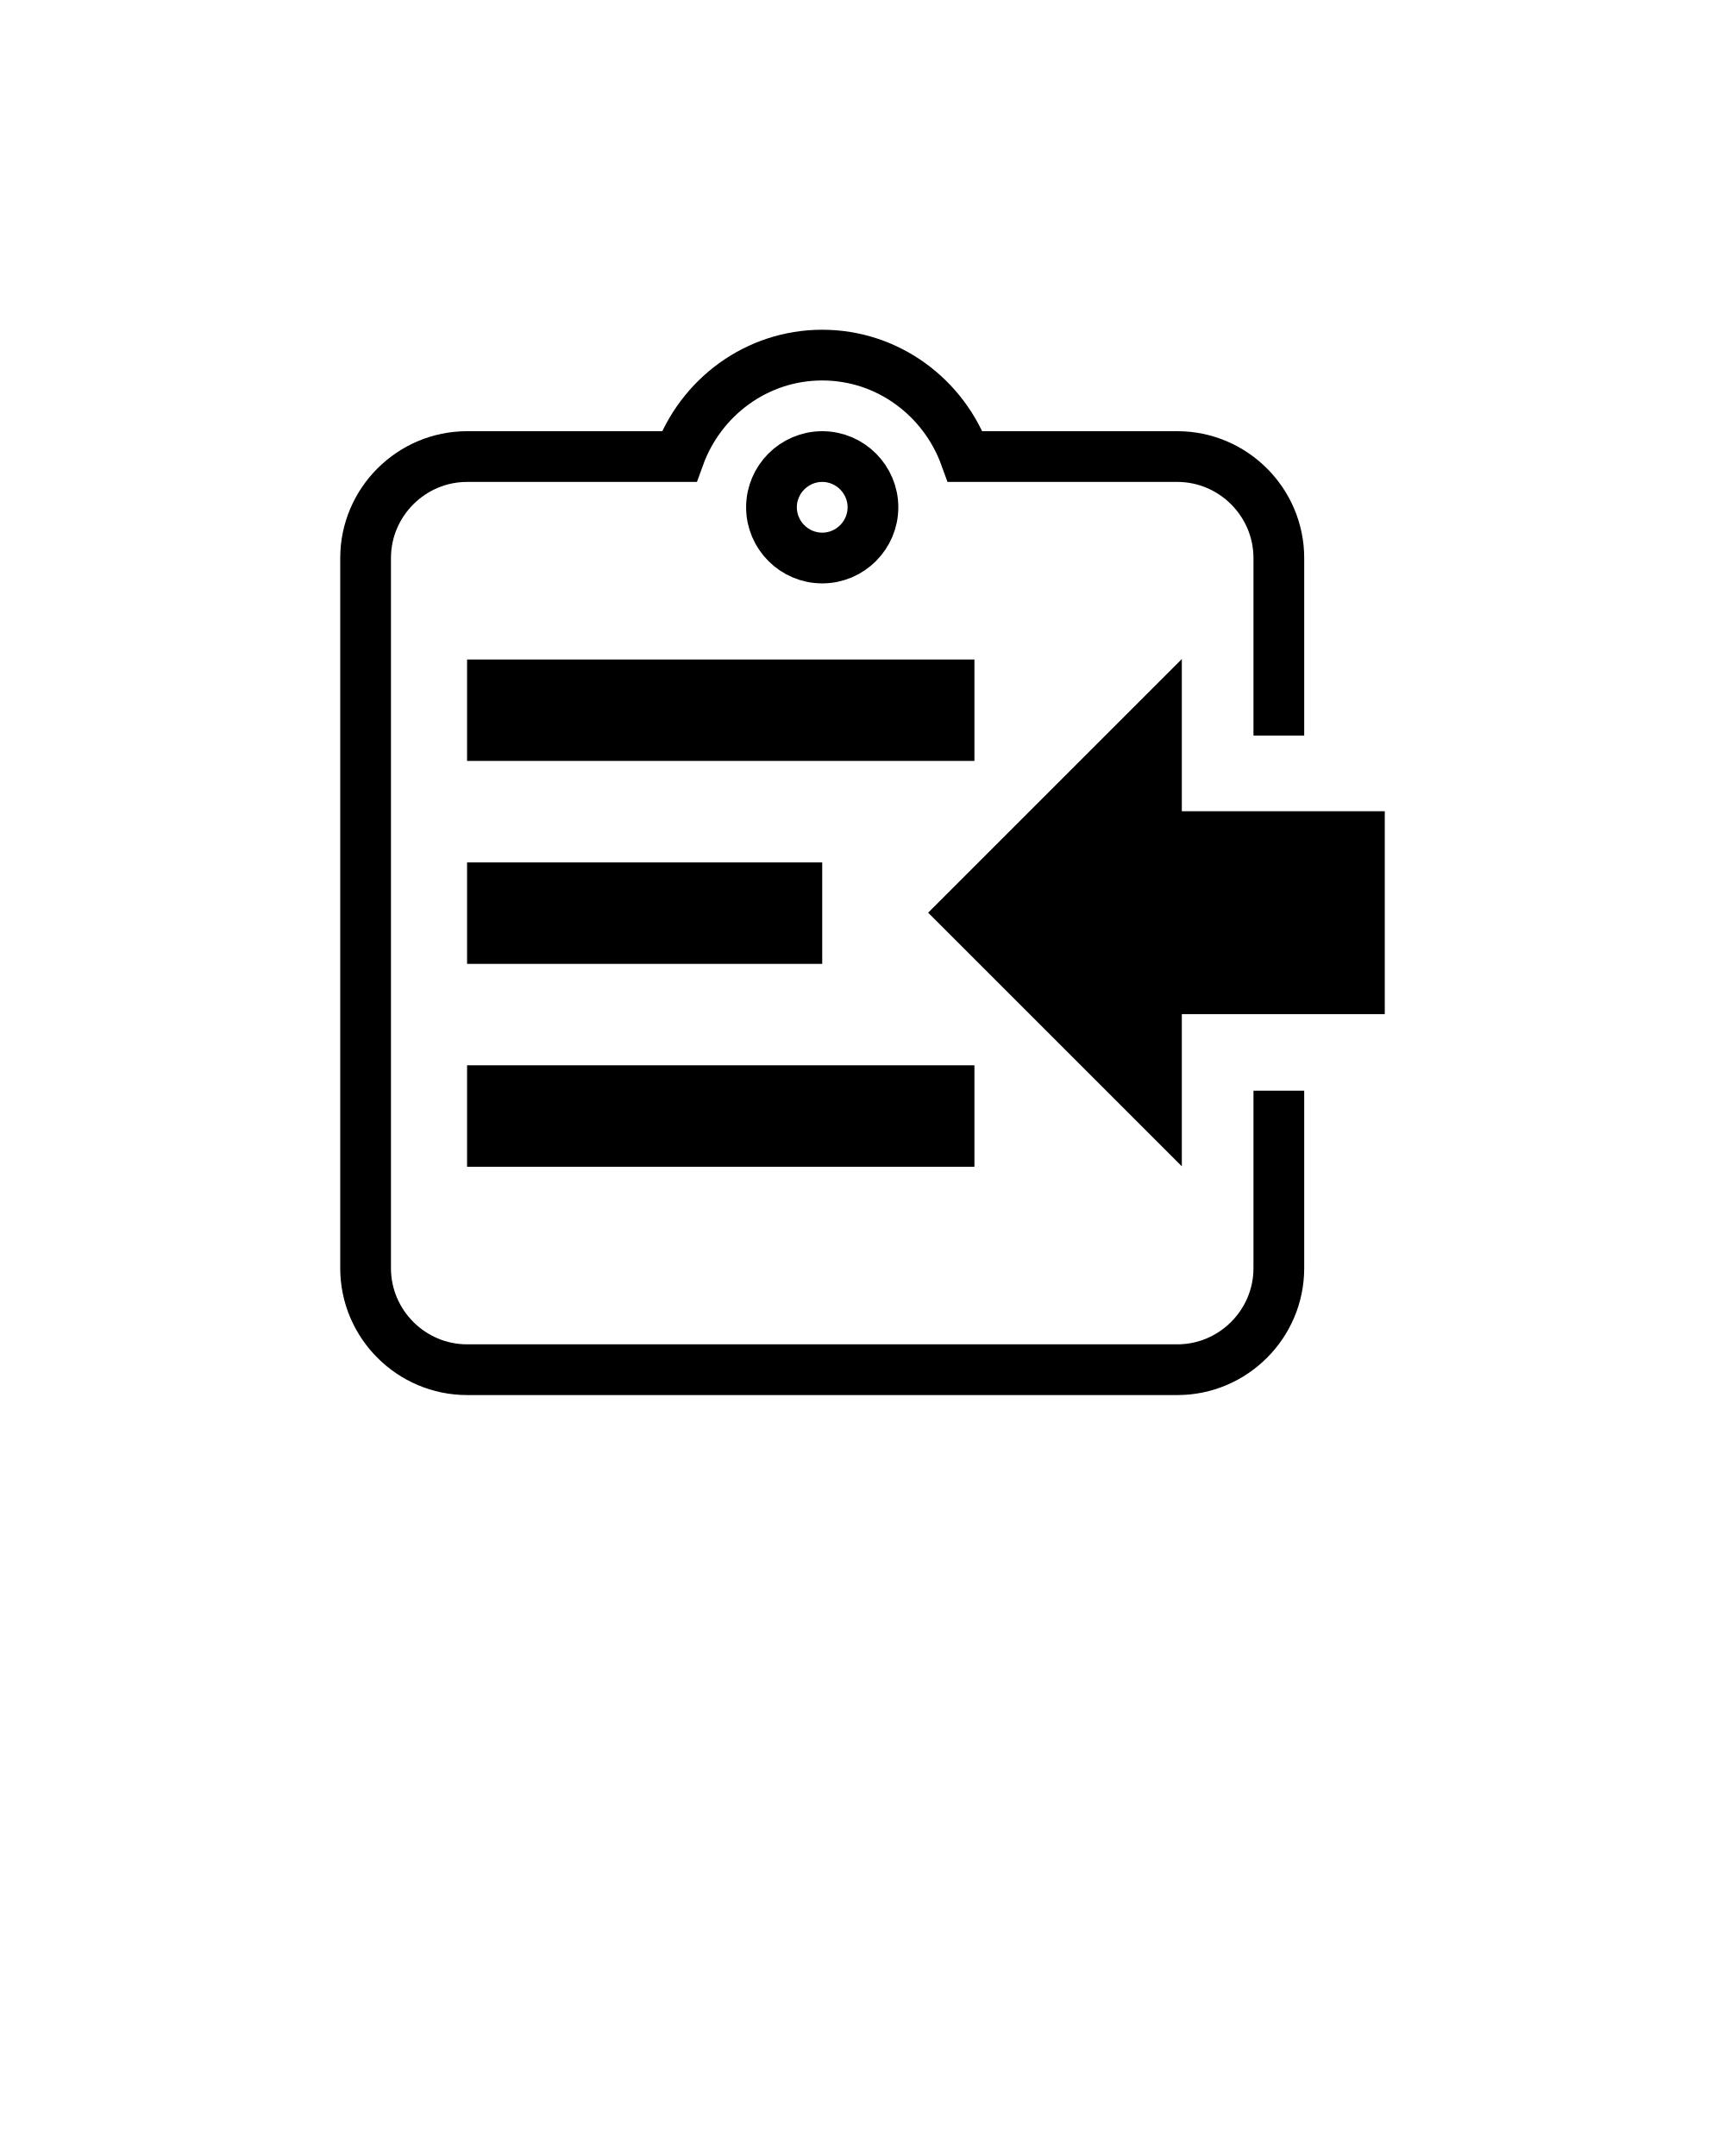
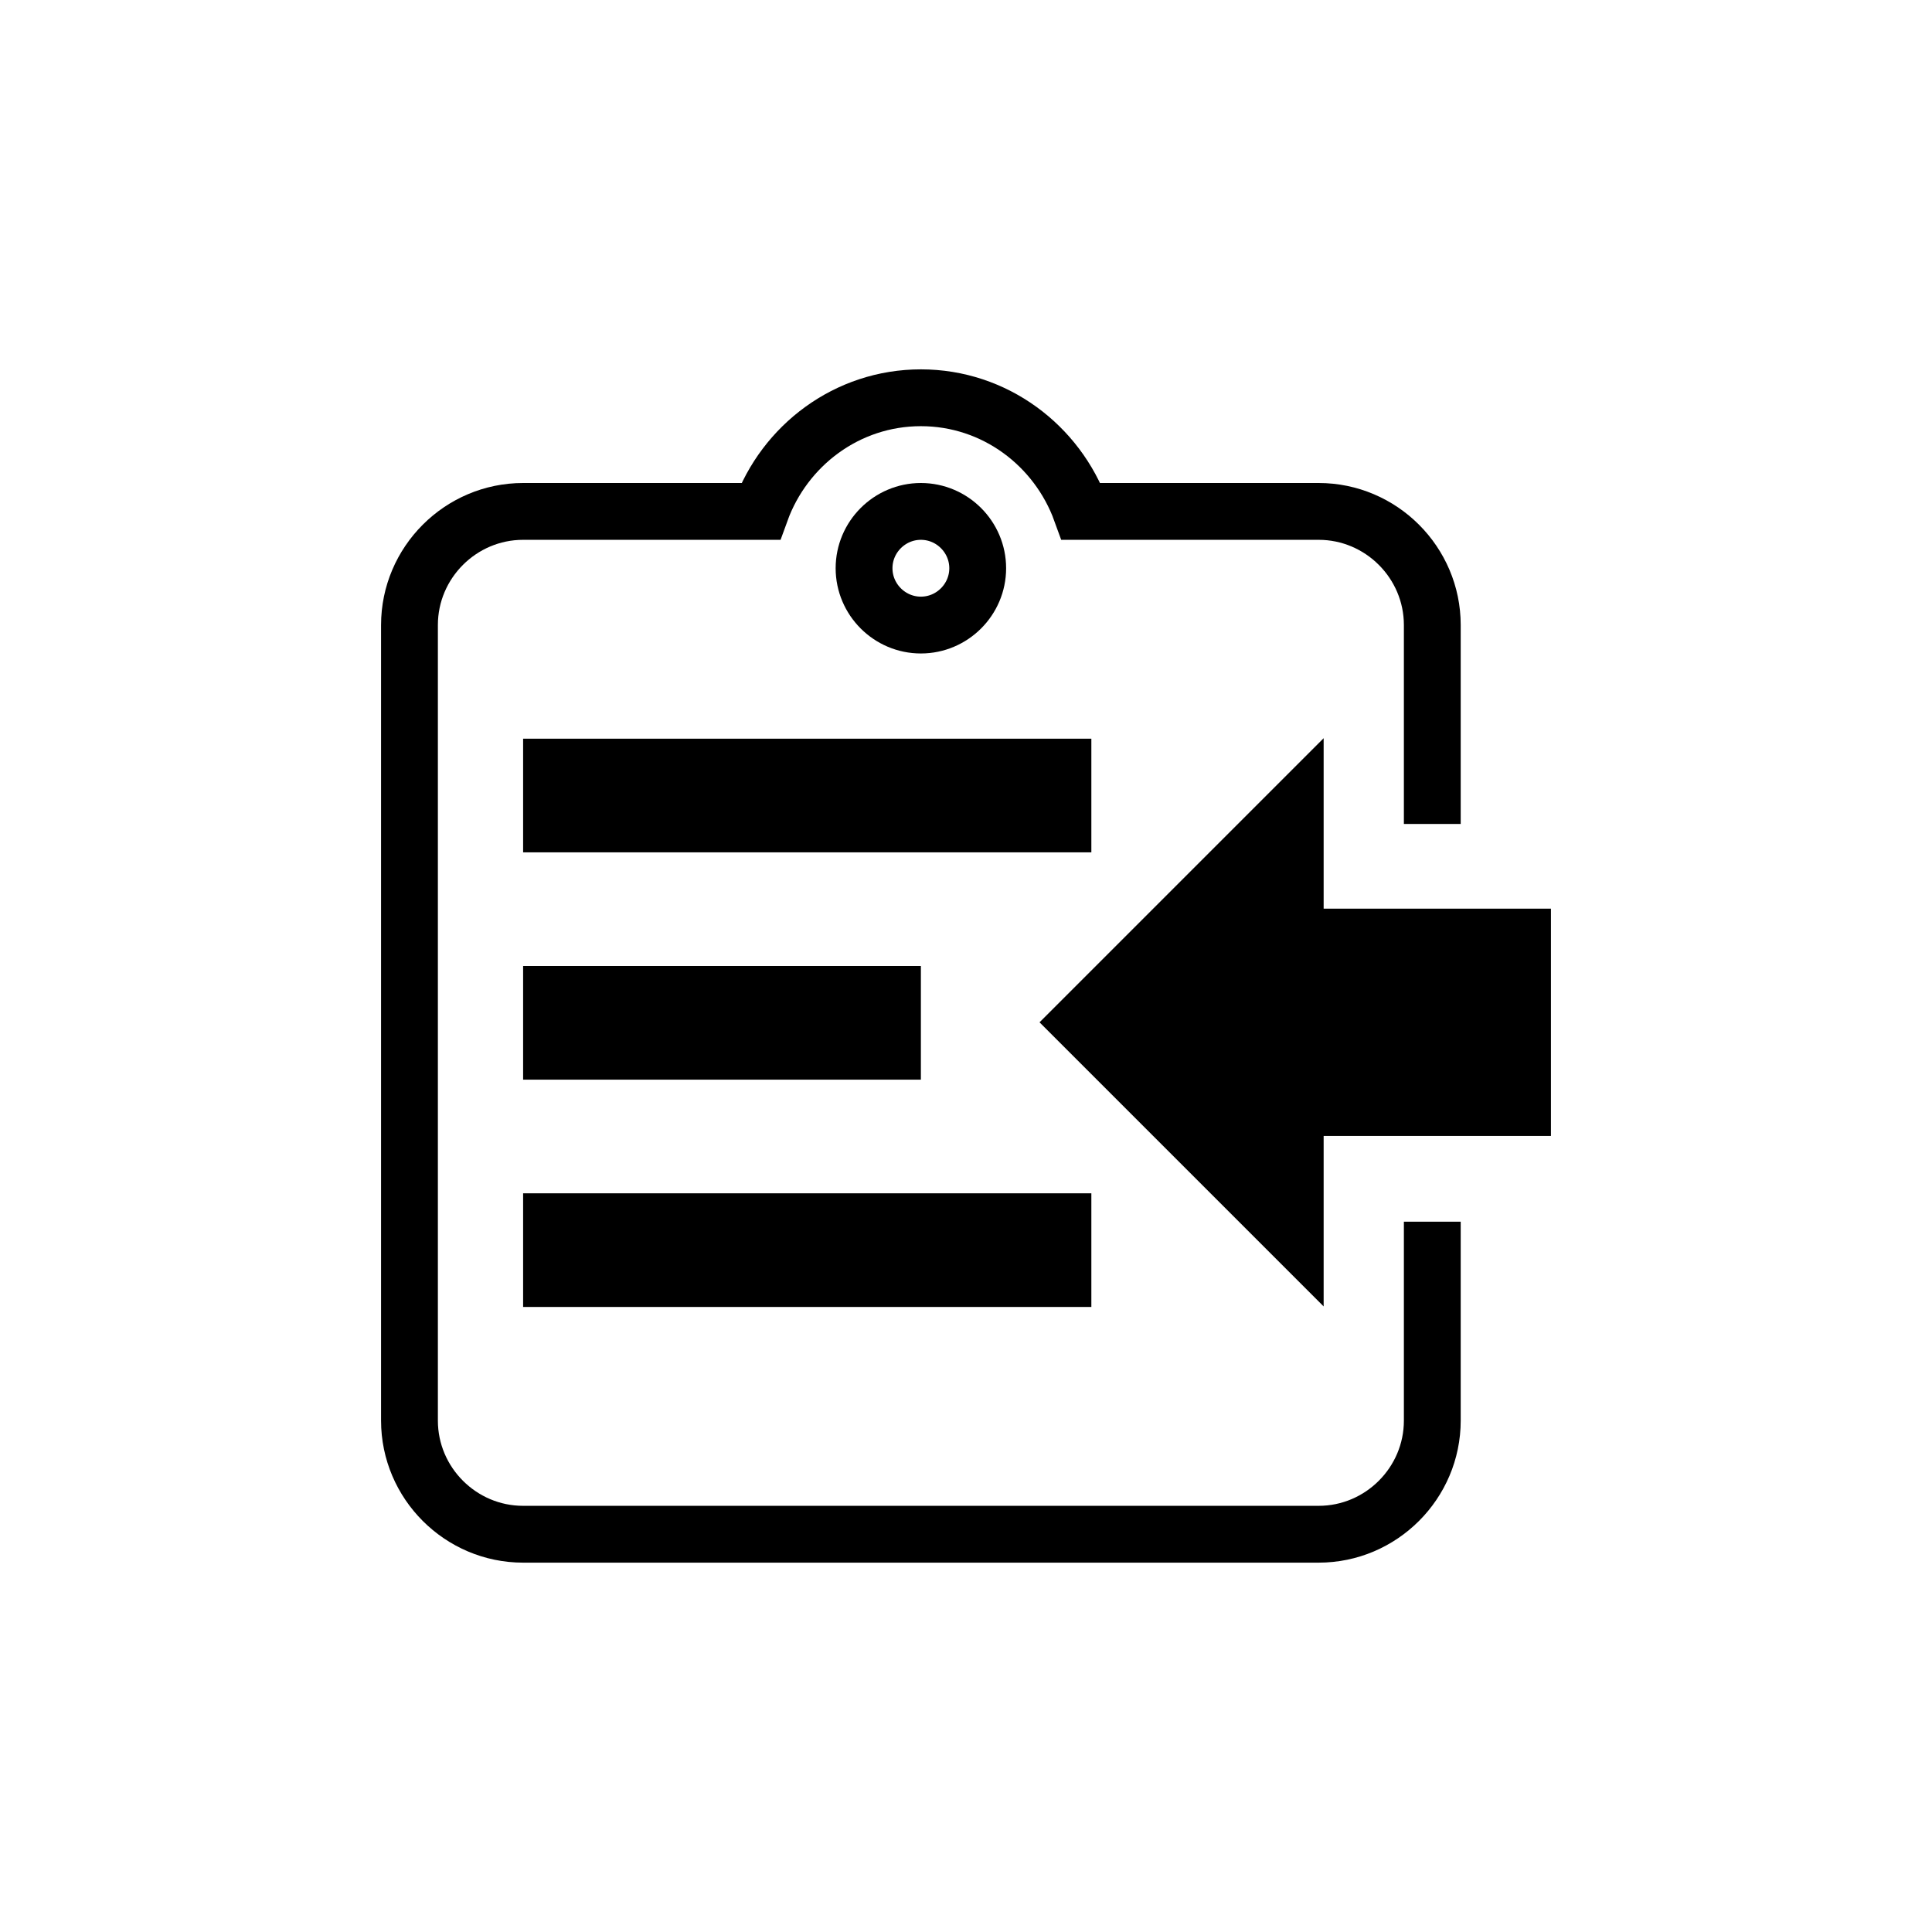
- <svg xmlns="http://www.w3.org/2000/svg" viewBox="0 0 34 42.5" x="0px" y="0px">
+ <svg xmlns="http://www.w3.org/2000/svg" viewBox="0 0 34 34" x="0px" y="0px">
  <path d="M25.206 14.5V11c0-1.1-.9-2-2-2h-4.18c-.42-1.16-1.52-2-2.82-2-1.3 0-2.4.84-2.82 2h-4.18c-1.1 0-2 .9-2 2v14c0 1.1.9 2 2 2h14c1.1 0 2-.9 2-2v-3.5" fill="none" stroke="#000" />
  <path d="M16.206 9c.55 0 1 .45 1 1s-.45 1-1 1-1-.45-1-1 .45-1 1-1z" fill="none" stroke="#000" />
  <path d="M19.206 23h-10v-2h10zM16.206 19h-7v-2h7zM19.206 15h-10v-2h10zM27.294 19.991h-4v3l-5-5 5-5v3h4z" />
-   <text x="0" y="49" fill="#000000" font-size="5px" font-weight="bold" font-family="'Helvetica Neue', Helvetica, Arial-Unicode, Arial, Sans-serif">Created by Andrew </text>
-   <text x="0" y="54" fill="#000000" font-size="5px" font-weight="bold" font-family="'Helvetica Neue', Helvetica, Arial-Unicode, Arial, Sans-serif">from the Noun Project</text>
</svg>
